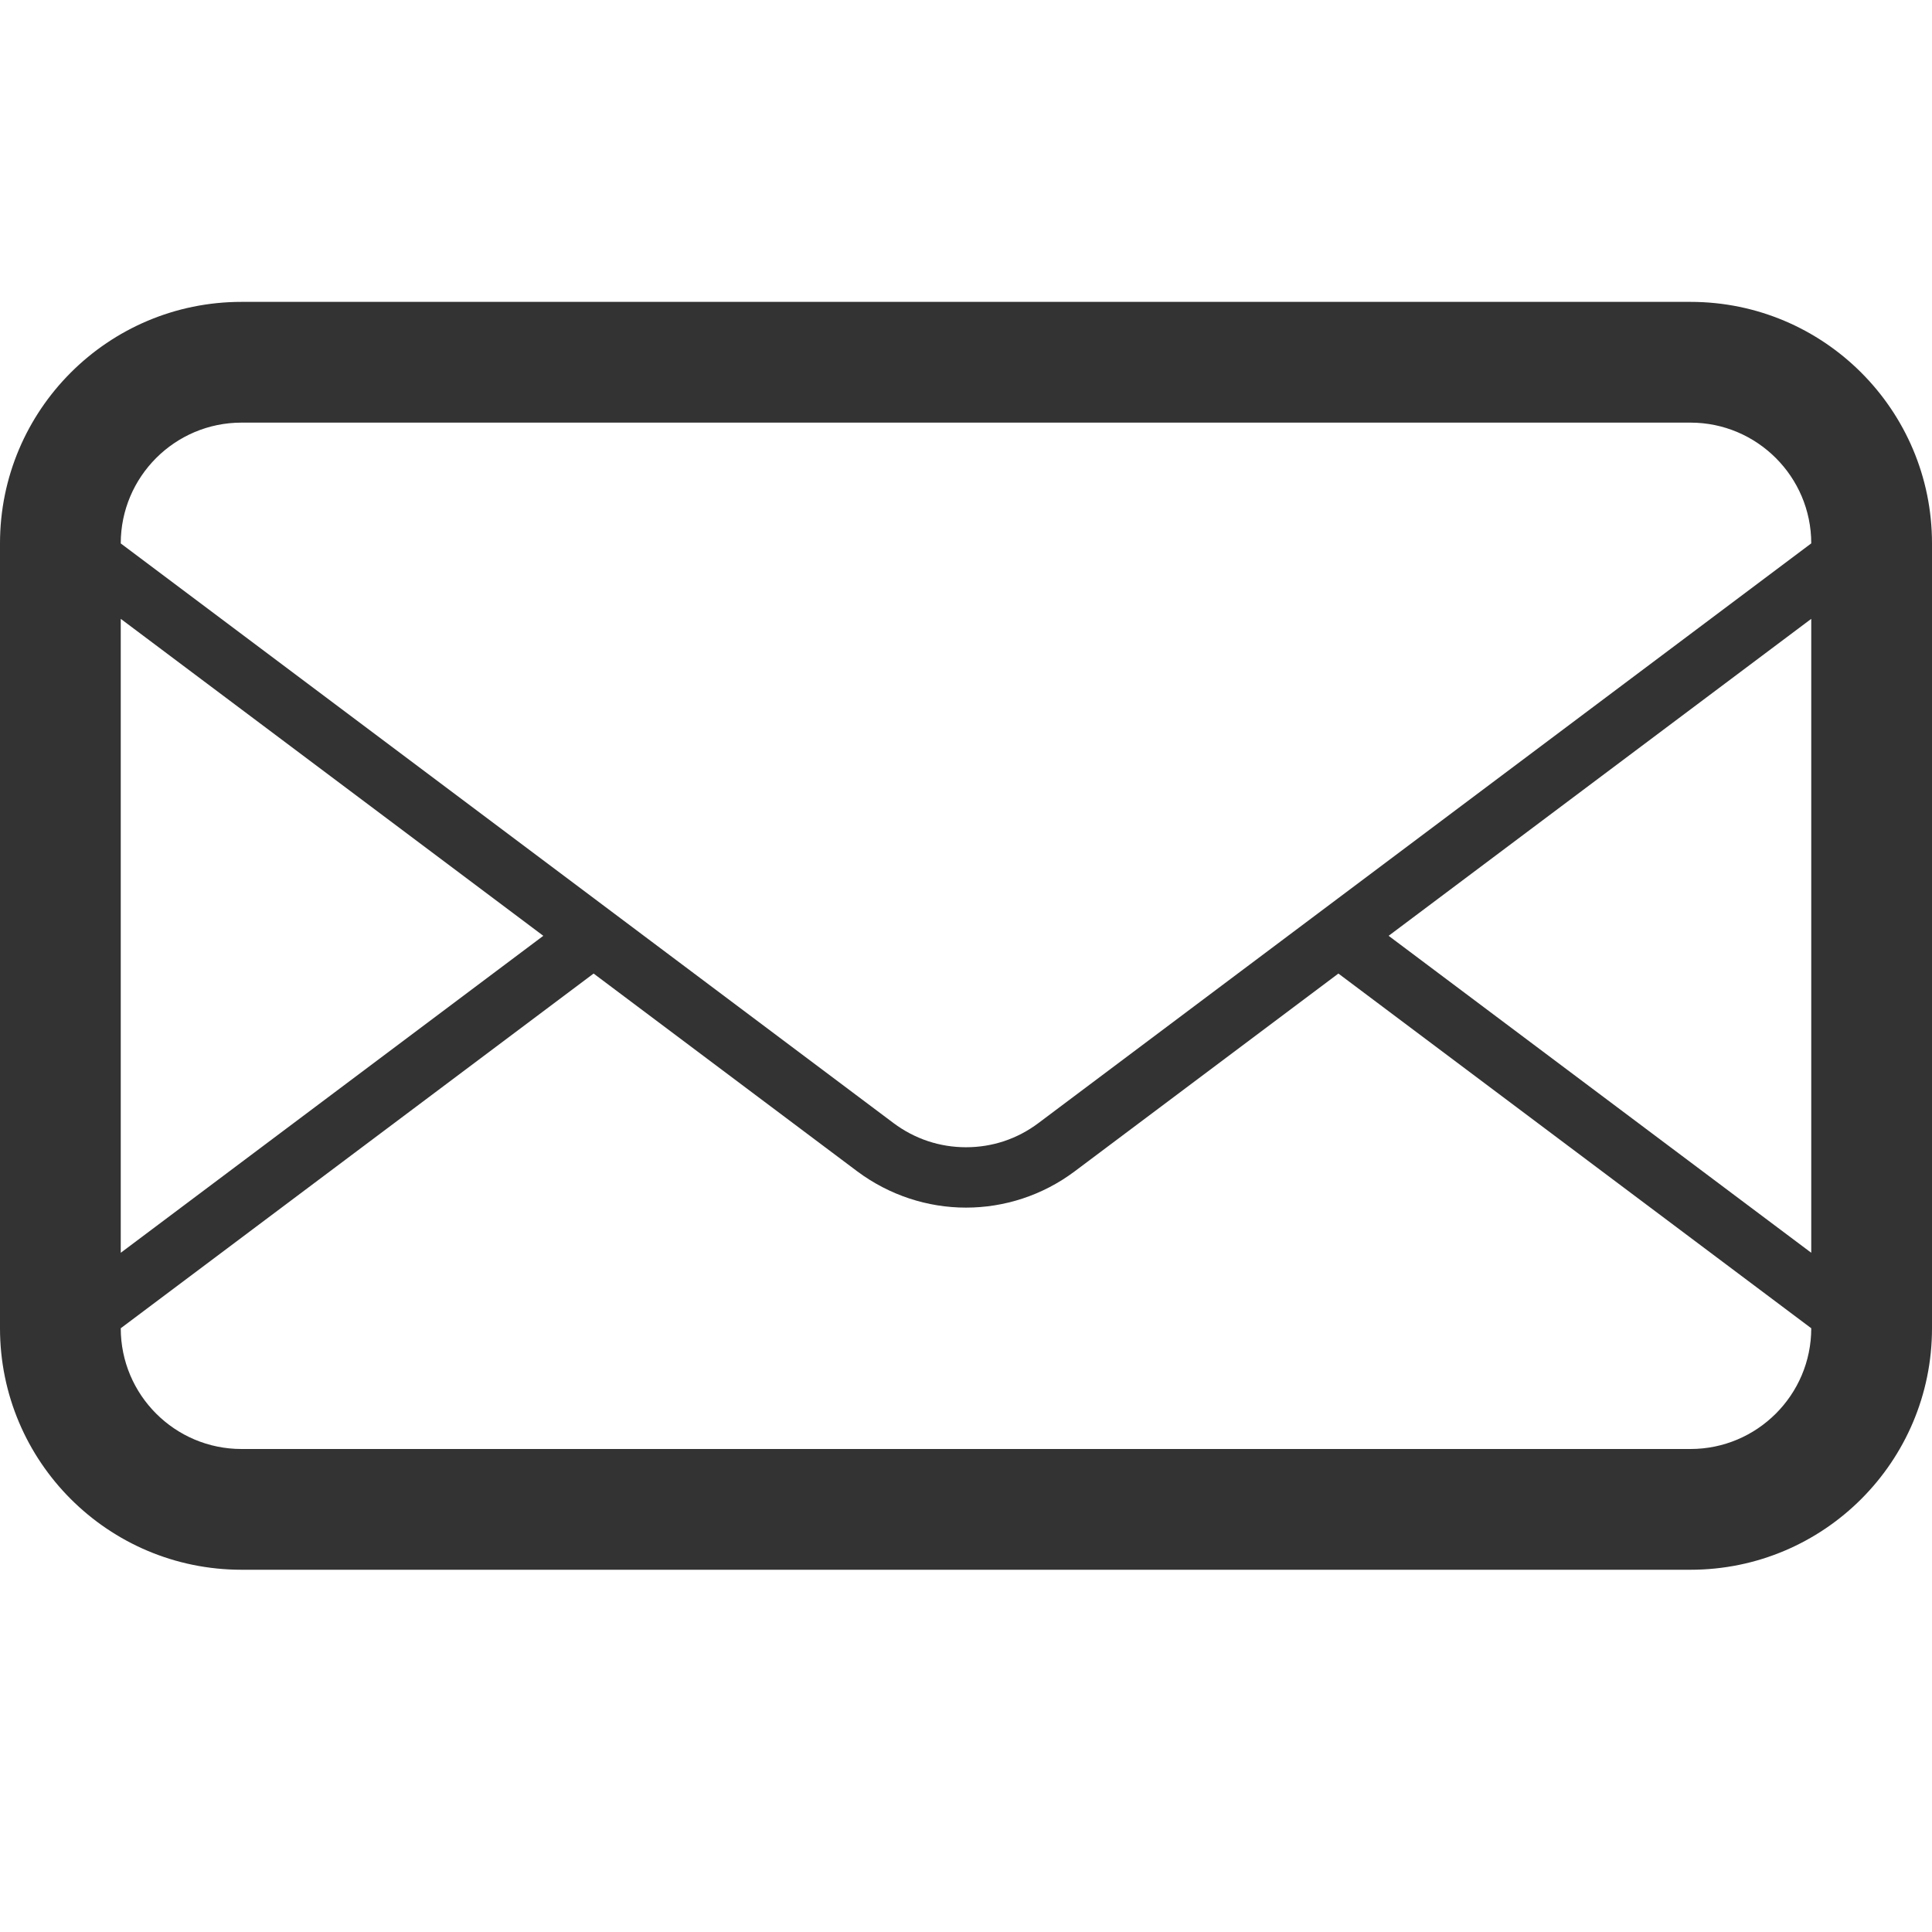
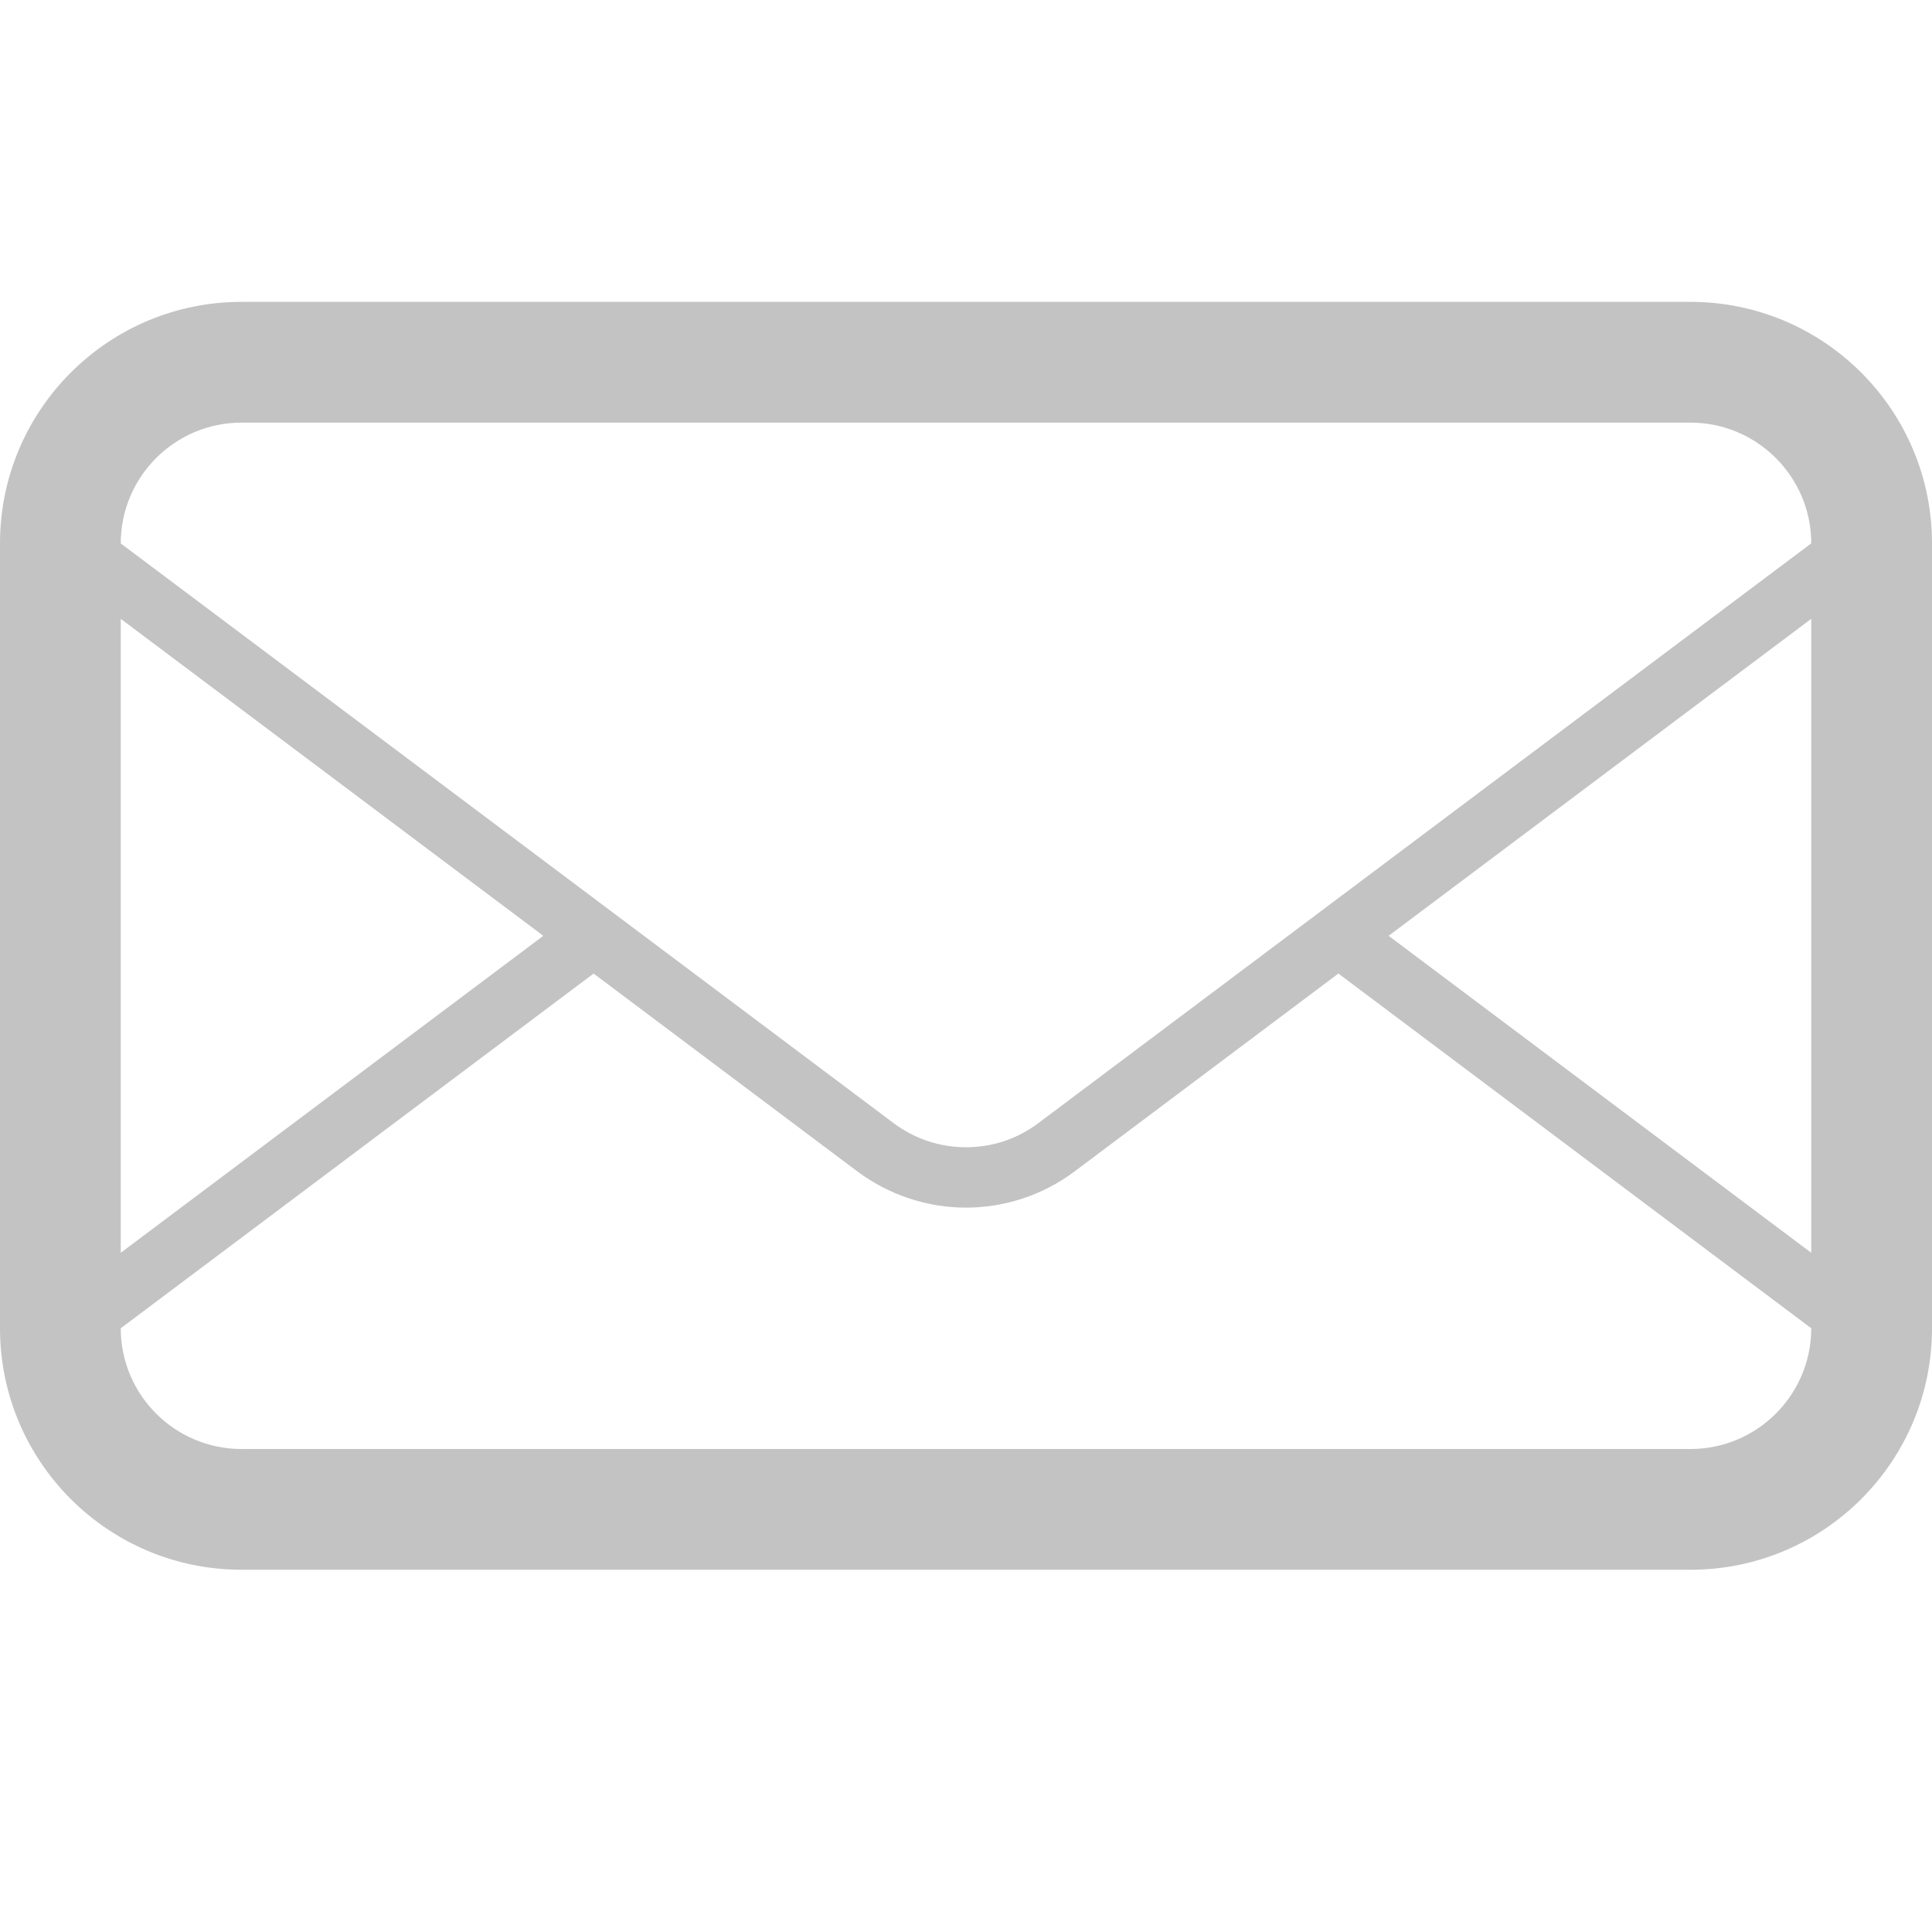
<svg xmlns="http://www.w3.org/2000/svg" version="1.1" id="Layer_1" x="0px" y="0px" width="32px" height="32px" viewBox="0 0 32 32" enable-background="new 0 0 32 32" xml:space="preserve">
-   <path id="mail" fill="#333333" d="M28,5H4C1.791,5,0,6.792,0,9v13c0,2.209,1.791,4,4,4h24c2.209,0,4-1.791,4-4V9 C32,6.792,30.209,5,28,5z M2,10.25l6.999,5.25L2,20.75V10.25z M30,22c0,1.104-0.898,2-2,2H4c-1.103,0-2-0.896-2-2l7.832-5.875 l4.368,3.277c0.533,0.397,1.166,0.6,1.8,0.6c0.633,0,1.266-0.201,1.799-0.6l4.369-3.277L30,22L30,22z M30,20.75l-7-5.25l7-5.25 V20.75z M17.199,18.602c-0.35,0.263-0.763,0.4-1.199,0.4s-0.851-0.139-1.2-0.4L10.665,15.5l-0.833-0.625L2,9.001V9 c0-1.103,0.897-2,2-2h24c1.102,0,2,0.897,2,2L17.199,18.602z" />
+   <path id="mail" fill="#C3C3C3" d="M28,5H4C1.791,5,0,6.792,0,9v13c0,2.209,1.791,4,4,4h24c2.209,0,4-1.791,4-4V9 C32,6.792,30.209,5,28,5z M2,10.25l6.999,5.25L2,20.75V10.25z M30,22c0,1.104-0.898,2-2,2H4c-1.103,0-2-0.896-2-2l7.832-5.875 l4.368,3.277c0.533,0.397,1.166,0.6,1.8,0.6c0.633,0,1.266-0.201,1.799-0.6l4.369-3.277L30,22L30,22z M30,20.75l-7-5.25l7-5.25 V20.75z M17.199,18.602c-0.35,0.263-0.763,0.4-1.199,0.4s-0.851-0.139-1.2-0.4L10.665,15.5l-0.833-0.625L2,9.001V9 c0-1.103,0.897-2,2-2h24c1.102,0,2,0.897,2,2L17.199,18.602z" />
</svg>
